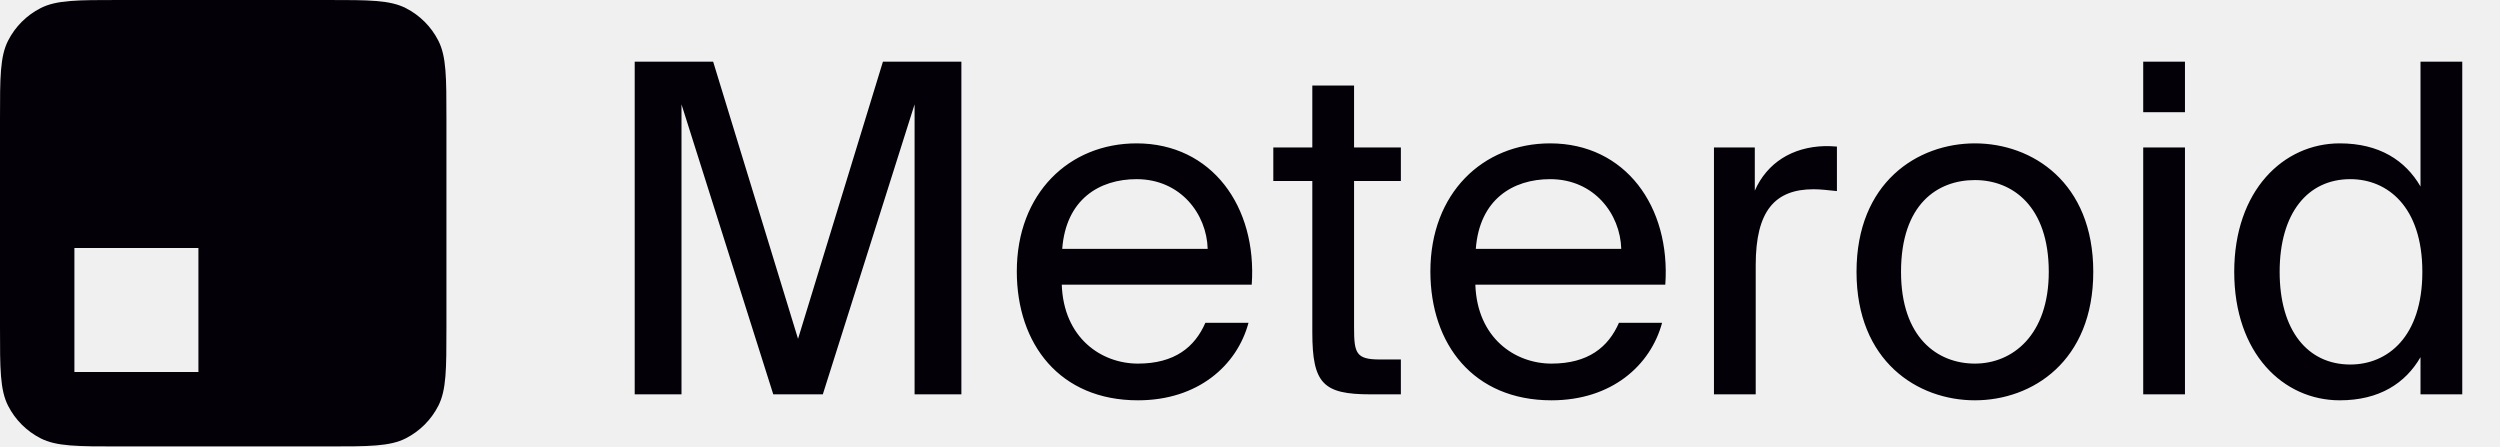
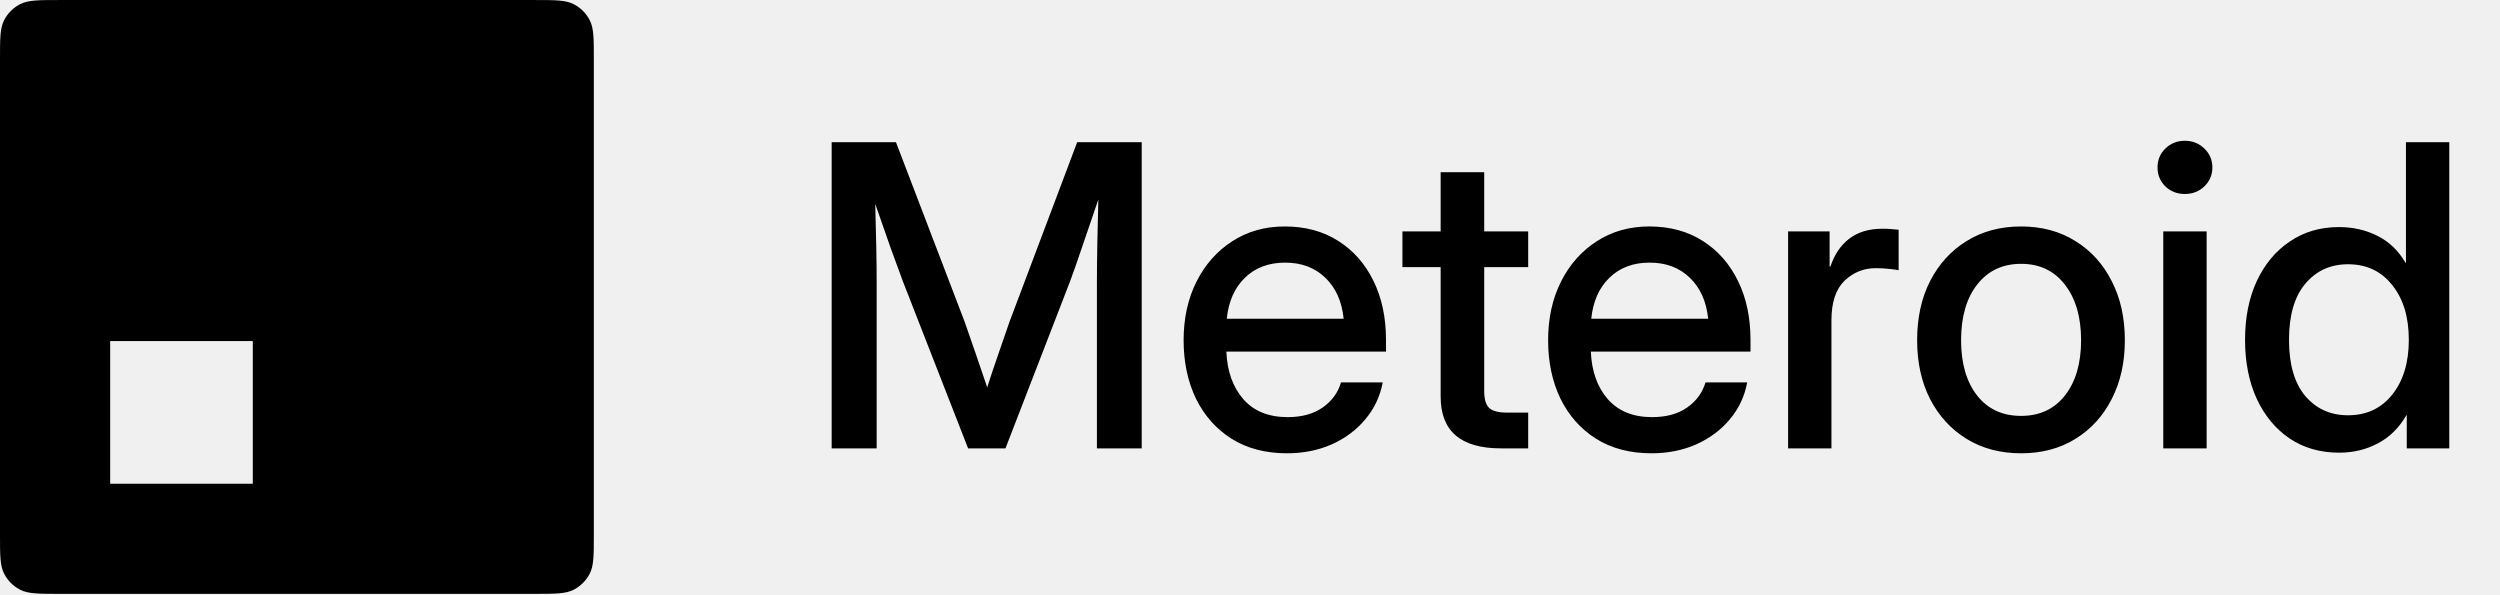
- <svg xmlns="http://www.w3.org/2000/svg" width="504" height="90" viewBox="0 0 504 90" fill="none">
-   <path fill-rule="evenodd" clip-rule="evenodd" d="M1.635 8.19C0 11.399 0 15.599 0 24V66C0 74.401 0 78.601 1.635 81.81C3.073 84.632 5.368 86.927 8.19 88.365C11.399 90 15.599 90 24 90H66C74.401 90 78.601 90 81.81 88.365C84.632 86.927 86.927 84.632 88.365 81.81C90 78.601 90 74.401 90 66V24C90 15.599 90 11.399 88.365 8.19C86.927 5.368 84.632 3.073 81.81 1.635C78.601 0 74.401 0 66 0H24C15.599 0 11.399 0 8.19 1.635C5.368 3.073 3.073 5.368 1.635 8.19ZM40 50H15V75H40V50Z" fill="#030008" />
-   <path d="M165.88 79.5H155.89L137.39 21.04V79.5H127.955V12.438H143.772L160.885 68.308L177.997 12.438H193.815V79.5H184.38V21.04L165.88 79.5ZM252.348 57.392H214.053C214.423 68.123 222.008 73.302 229.408 73.302C236.808 73.302 240.878 69.972 243.005 65.07H251.7C249.388 73.672 241.525 80.703 229.408 80.703C213.683 80.703 204.988 69.418 204.988 54.71C204.988 38.985 215.533 28.903 229.13 28.903C244.3 28.903 253.458 41.668 252.348 57.392ZM229.13 36.118C221.638 36.118 214.885 40.188 214.145 50.178H243.468C243.283 43.148 238.01 36.118 229.13 36.118ZM264.563 29.735V17.248H272.98V29.735H282.415V36.488H272.98V65.995C272.98 71.175 273.35 72.47 278.16 72.47H282.415V79.5H276.31C266.783 79.5 264.563 77.373 264.563 67.013V36.488H256.7V29.735H264.563ZM335.724 57.392H297.429C297.799 68.123 305.384 73.302 312.784 73.302C320.184 73.302 324.254 69.972 326.382 65.07H335.077C332.764 73.672 324.902 80.703 312.784 80.703C297.059 80.703 288.364 69.418 288.364 54.71C288.364 38.985 298.909 28.903 312.507 28.903C327.677 28.903 336.834 41.668 335.724 57.392ZM312.507 36.118C305.014 36.118 298.262 40.188 297.522 50.178H326.844C326.659 43.148 321.387 36.118 312.507 36.118ZM370.324 29.55V38.523C368.567 38.338 366.994 38.153 365.607 38.153C357.837 38.153 353.952 42.5 353.952 53.415V79.5H345.534V29.735H353.767V38.43C356.264 32.788 361.352 29.643 367.827 29.458C368.659 29.458 369.399 29.458 370.324 29.55ZM383.247 54.803C383.247 68.03 390.554 73.302 398.139 73.302C405.724 73.302 413.032 67.567 413.032 54.803C413.032 41.575 405.724 36.303 398.139 36.303C390.554 36.303 383.247 41.205 383.247 54.803ZM398.139 28.903C409.702 28.903 422.004 36.765 422.004 54.803C422.004 72.84 409.702 80.703 398.139 80.703C386.577 80.703 374.274 72.84 374.274 54.803C374.274 36.765 386.577 28.903 398.139 28.903ZM432.072 29.735H440.49V79.5H432.072V29.735ZM432.072 12.438H440.49V22.613H432.072V12.438ZM487.975 37.598V12.438H496.392V79.5H487.975V72.007C484.922 77.28 479.65 80.703 471.695 80.703C460.317 80.703 450.42 71.267 450.42 54.803C450.42 38.43 460.317 28.903 471.695 28.903C479.65 28.903 484.922 32.325 487.975 37.598ZM488.345 54.803C488.345 41.668 481.315 36.118 473.822 36.118C465.22 36.118 459.577 42.963 459.577 54.803C459.577 66.642 465.22 73.487 473.822 73.487C481.315 73.487 488.345 67.938 488.345 54.803Z" fill="#030008" />
+ <svg xmlns="http://www.w3.org/2000/svg" width="101" height="24" viewBox="0 0 101 24" fill="none">
+   <mask id="mask0_382_498" style="mask-type:luminance" maskUnits="userSpaceOnUse" x="0" y="0" width="24" height="24">
+     <path d="M23.999 0H0V23.999H23.999V0Z" fill="white" />
+   </mask>
+   <g mask="url(#mask0_382_498)">
+     <path d="M21.591 0.001C22.431 0.001 22.851 0.001 23.171 0.165C23.454 0.308 23.683 0.538 23.827 0.82C23.991 1.141 23.991 1.561 23.991 2.4V21.592C23.991 22.432 23.991 22.852 23.827 23.172C23.683 23.454 23.454 23.684 23.171 23.828C22.851 23.991 22.431 23.992 21.591 23.992H2.4C1.56 23.992 1.14 23.991 0.819 23.828C0.537 23.684 0.307 23.454 0.164 23.172C0 22.852 0 22.432 0 21.592V2.4C0 1.561 0 1.141 0.164 0.82C0.307 0.538 0.537 0.308 0.819 0.165C1.14 0.001 1.56 0.001 2.4 0.001H21.591ZM4.451 13.78V19.542H10.213V13.78H4.451Z" fill="black" />
+   </g>
+   <path d="M33.599 18.114V5.745H36.197L38.969 12.992C39.08 13.307 39.224 13.722 39.401 14.237C39.578 14.746 39.739 15.217 39.883 15.648C40.021 15.217 40.179 14.746 40.356 14.237C40.533 13.722 40.677 13.307 40.787 12.992L43.518 5.745H46.125V18.114H44.315V11.373C44.315 10.931 44.321 10.416 44.332 9.829C44.343 9.237 44.357 8.648 44.373 8.061C44.146 8.731 43.931 9.362 43.726 9.954C43.526 10.546 43.361 11.019 43.228 11.373L40.621 18.114H39.111L36.479 11.373C36.352 11.036 36.189 10.59 35.989 10.037C35.796 9.478 35.586 8.878 35.359 8.236C35.375 8.8 35.389 9.359 35.4 9.912C35.411 10.466 35.417 10.953 35.417 11.373V18.114H33.599ZM51.993 18.313C51.124 18.313 50.377 18.116 49.752 17.723C49.132 17.331 48.654 16.791 48.316 16.105C47.984 15.413 47.818 14.627 47.818 13.747C47.818 12.856 47.992 12.065 48.341 11.373C48.69 10.682 49.171 10.139 49.785 9.746C50.4 9.348 51.105 9.149 51.902 9.149C52.732 9.149 53.452 9.342 54.06 9.73C54.675 10.117 55.15 10.657 55.488 11.348C55.826 12.035 55.994 12.829 55.994 13.731V14.204H49.545C49.578 14.995 49.805 15.634 50.225 16.121C50.651 16.608 51.249 16.852 52.018 16.852C52.594 16.852 53.067 16.722 53.438 16.462C53.809 16.201 54.055 15.864 54.176 15.449H55.862C55.756 16.014 55.521 16.512 55.156 16.943C54.796 17.375 54.343 17.712 53.795 17.956C53.252 18.194 52.652 18.313 51.993 18.313ZM49.561 12.876H54.284C54.212 12.178 53.966 11.628 53.546 11.224C53.125 10.814 52.583 10.61 51.919 10.61C51.255 10.61 50.712 10.814 50.292 11.224C49.877 11.628 49.633 12.178 49.561 12.876ZM61.739 9.348V10.792H59.962V15.798C59.962 16.124 60.029 16.351 60.161 16.478C60.294 16.606 60.535 16.669 60.884 16.669H61.739V18.114H60.635C59.013 18.114 58.202 17.416 58.202 16.022V10.792H56.658V9.348H58.202V6.957H59.962V9.348H61.739ZM66.719 18.313C65.85 18.313 65.103 18.116 64.478 17.723C63.858 17.331 63.379 16.791 63.042 16.105C62.71 15.413 62.544 14.627 62.544 13.747C62.544 12.856 62.718 12.065 63.067 11.373C63.415 10.682 63.897 10.139 64.511 9.746C65.125 9.348 65.831 9.149 66.628 9.149C67.458 9.149 68.177 9.342 68.786 9.73C69.4 10.117 69.876 10.657 70.214 11.348C70.551 12.035 70.72 12.829 70.72 13.731V14.204H64.27C64.303 14.995 64.53 15.634 64.951 16.121C65.377 16.608 65.975 16.852 66.744 16.852C67.319 16.852 67.793 16.722 68.163 16.462C68.534 16.201 68.78 15.864 68.902 15.449H70.587C70.482 16.014 70.247 16.512 69.882 16.943C69.522 17.375 69.068 17.712 68.52 17.956C67.978 18.194 67.377 18.313 66.719 18.313ZM64.287 12.876H69.01C68.938 12.178 68.692 11.628 68.271 11.224C67.851 10.814 67.308 10.61 66.644 10.61C65.98 10.61 65.438 10.814 65.017 11.224C64.602 11.628 64.359 12.178 64.287 12.876ZM72.239 18.114V9.348H73.916V10.767H73.949C74.109 10.286 74.361 9.912 74.704 9.647C75.053 9.376 75.507 9.24 76.066 9.24C76.198 9.24 76.32 9.246 76.431 9.257C76.542 9.268 76.633 9.276 76.705 9.281V10.917C76.638 10.9 76.519 10.883 76.348 10.867C76.176 10.845 75.988 10.834 75.783 10.834C75.291 10.834 74.868 11.005 74.513 11.348C74.165 11.691 73.99 12.22 73.99 12.934V18.114H72.239ZM81.652 18.313C80.817 18.313 80.083 18.119 79.452 17.732C78.822 17.344 78.329 16.808 77.975 16.121C77.626 15.435 77.452 14.644 77.452 13.747C77.452 12.84 77.626 12.043 77.975 11.357C78.329 10.665 78.822 10.125 79.452 9.738C80.083 9.345 80.817 9.149 81.652 9.149C82.488 9.149 83.218 9.345 83.844 9.738C84.474 10.125 84.964 10.665 85.313 11.357C85.667 12.043 85.844 12.84 85.844 13.747C85.844 14.644 85.667 15.435 85.313 16.121C84.964 16.808 84.474 17.344 83.844 17.732C83.218 18.119 82.488 18.313 81.652 18.313ZM81.652 16.802C82.405 16.802 82.997 16.525 83.428 15.972C83.86 15.418 84.076 14.677 84.076 13.747C84.076 12.807 83.857 12.057 83.42 11.498C82.989 10.939 82.399 10.659 81.652 10.659C80.905 10.659 80.313 10.939 79.876 11.498C79.444 12.051 79.228 12.801 79.228 13.747C79.228 14.683 79.444 15.427 79.876 15.98C80.307 16.528 80.9 16.802 81.652 16.802ZM87.396 18.114V9.348H89.148V18.114H87.396ZM88.268 7.837C87.958 7.837 87.695 7.735 87.479 7.53C87.269 7.32 87.164 7.065 87.164 6.766C87.164 6.462 87.269 6.207 87.479 6.003C87.695 5.792 87.958 5.687 88.268 5.687C88.578 5.687 88.841 5.792 89.056 6.003C89.272 6.207 89.38 6.462 89.38 6.766C89.38 7.065 89.272 7.32 89.056 7.53C88.841 7.735 88.578 7.837 88.268 7.837ZM94.502 18.288C93.738 18.288 93.071 18.097 92.501 17.715C91.931 17.328 91.489 16.794 91.173 16.113C90.858 15.427 90.7 14.633 90.7 13.731C90.7 12.829 90.858 12.037 91.173 11.357C91.494 10.671 91.94 10.136 92.51 9.755C93.08 9.367 93.741 9.174 94.493 9.174C95.064 9.174 95.584 9.293 96.054 9.531C96.524 9.768 96.901 10.131 97.183 10.618H97.2V5.745H98.951V18.114H97.233V16.777H97.216C96.923 17.286 96.538 17.665 96.062 17.914C95.592 18.163 95.072 18.288 94.502 18.288ZM94.859 16.777C95.606 16.777 96.201 16.5 96.643 15.947C97.092 15.388 97.316 14.649 97.316 13.731C97.316 12.807 97.092 12.068 96.643 11.514C96.201 10.956 95.606 10.676 94.859 10.676C94.15 10.676 93.575 10.939 93.132 11.465C92.695 11.985 92.476 12.74 92.476 13.731C92.476 14.721 92.695 15.477 93.132 15.997C93.575 16.517 94.15 16.777 94.859 16.777Z" fill="black" />
</svg>
